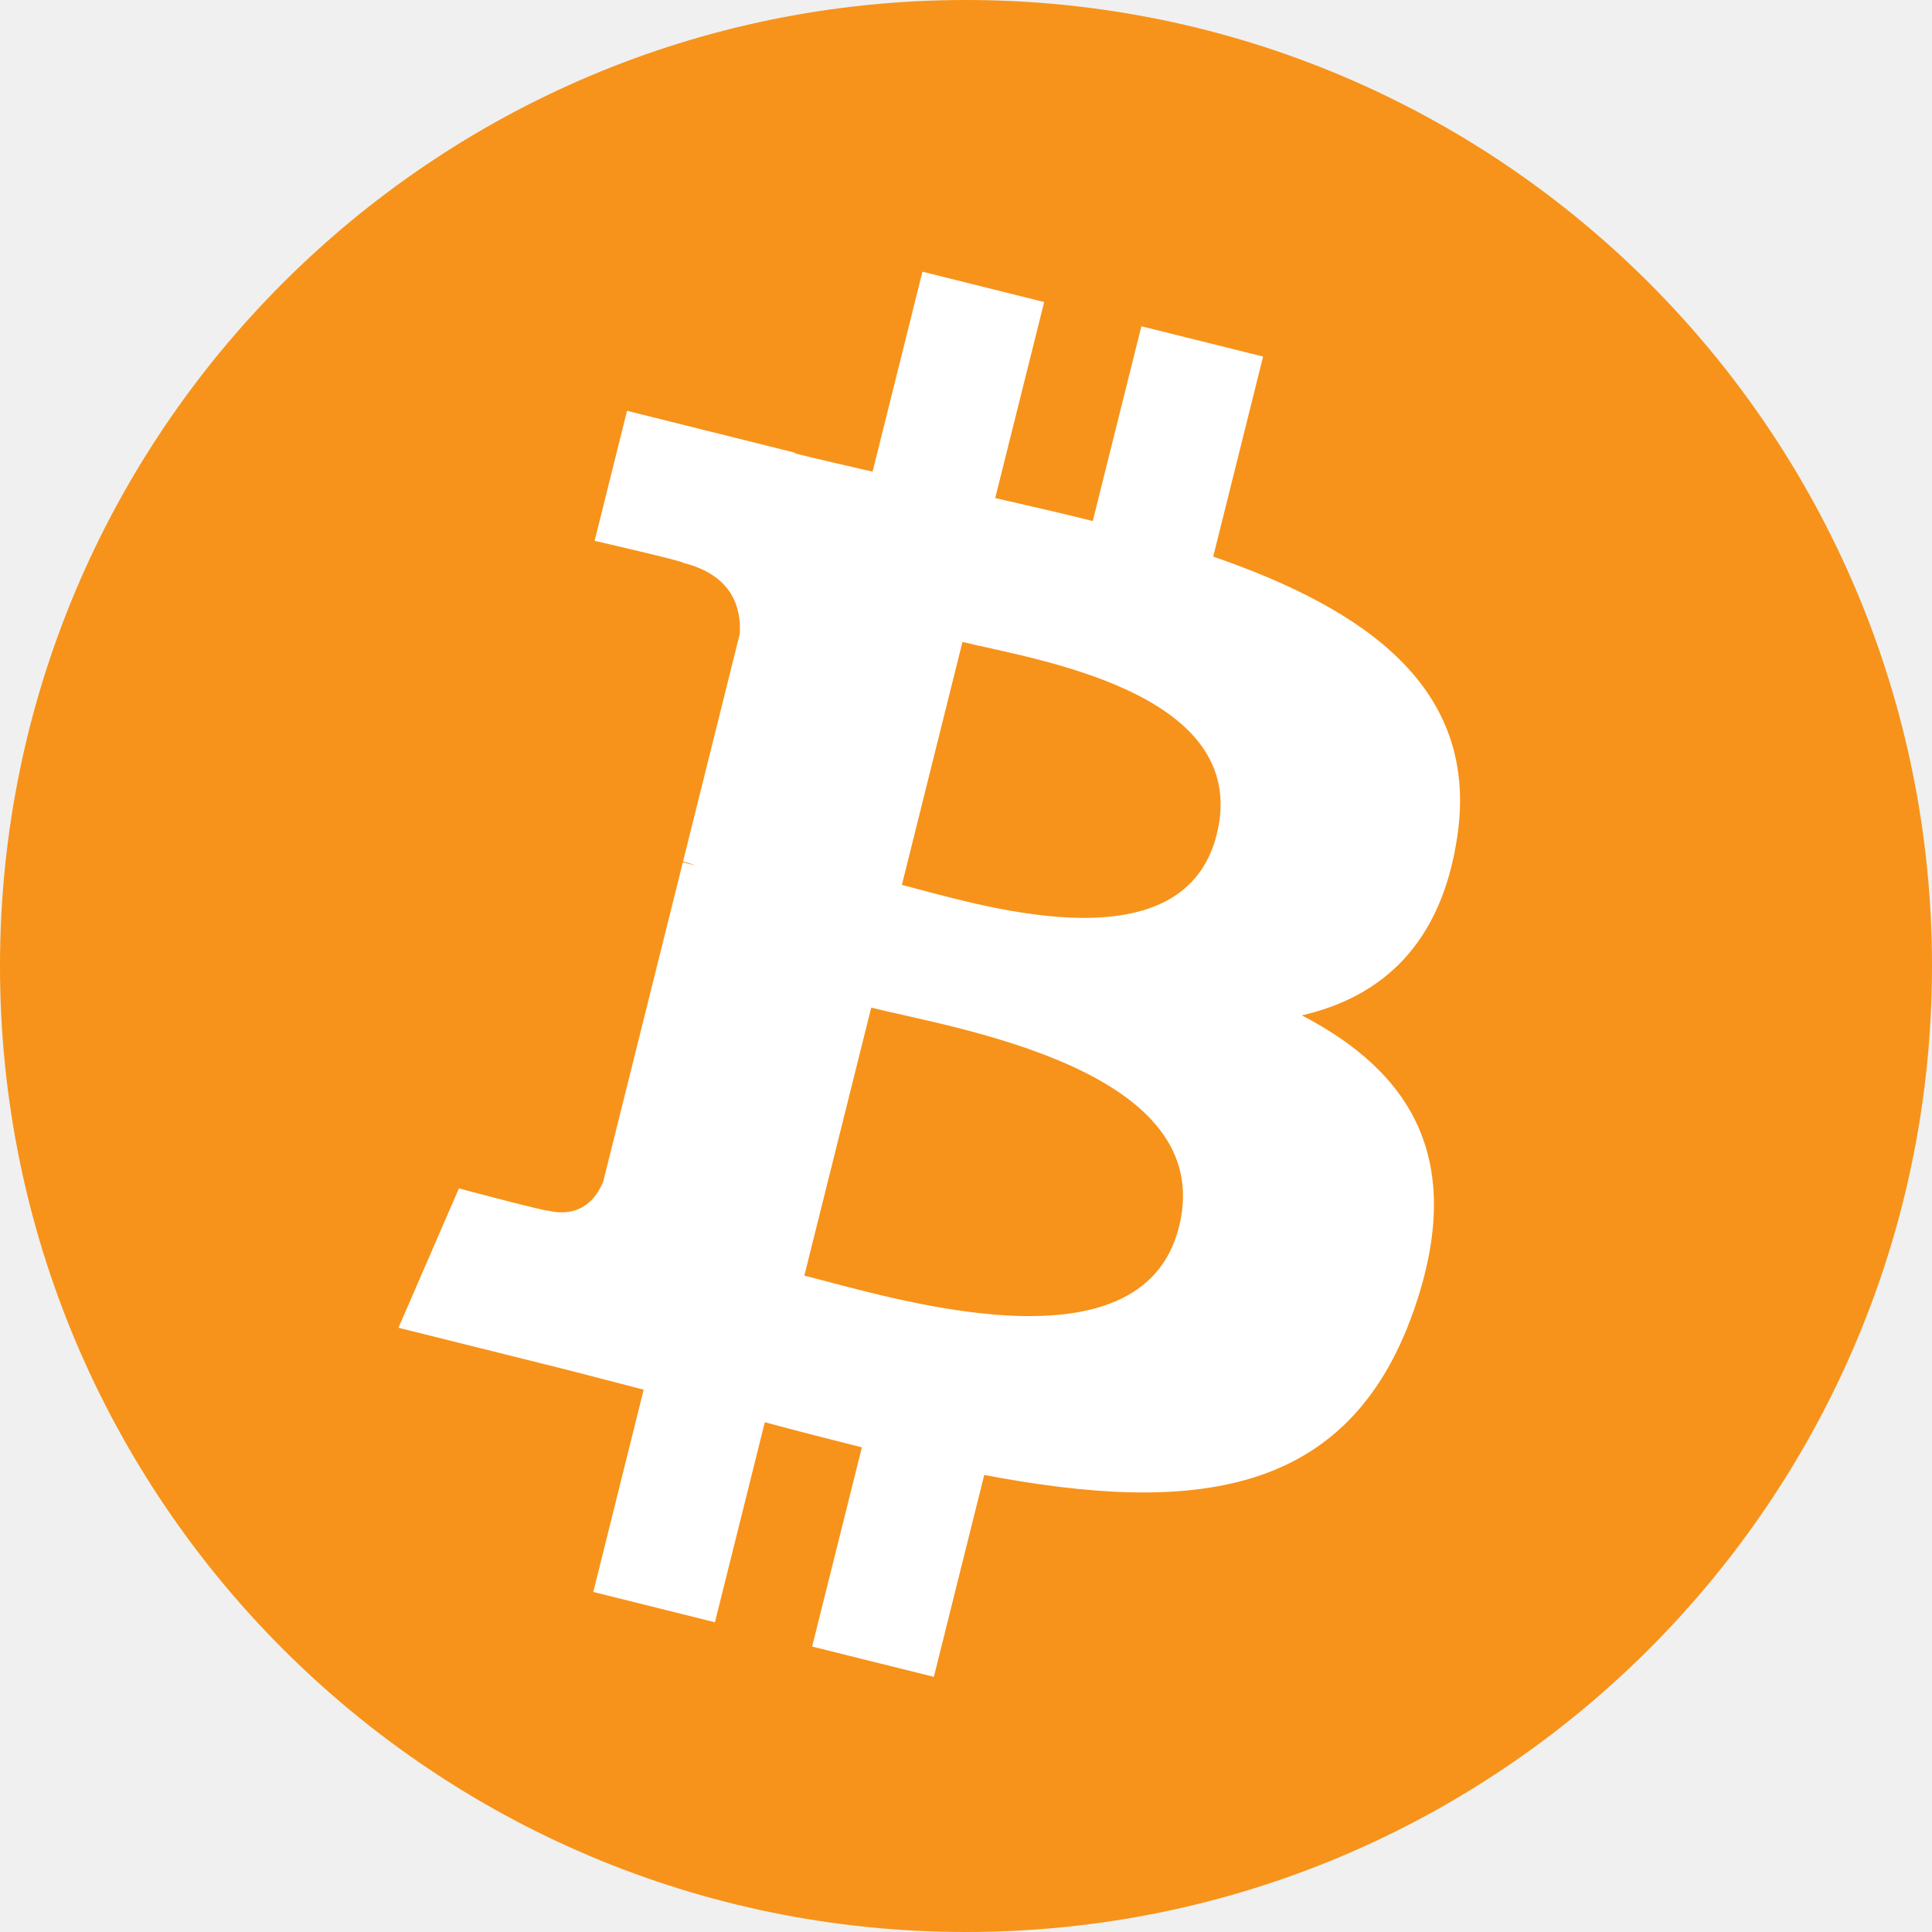
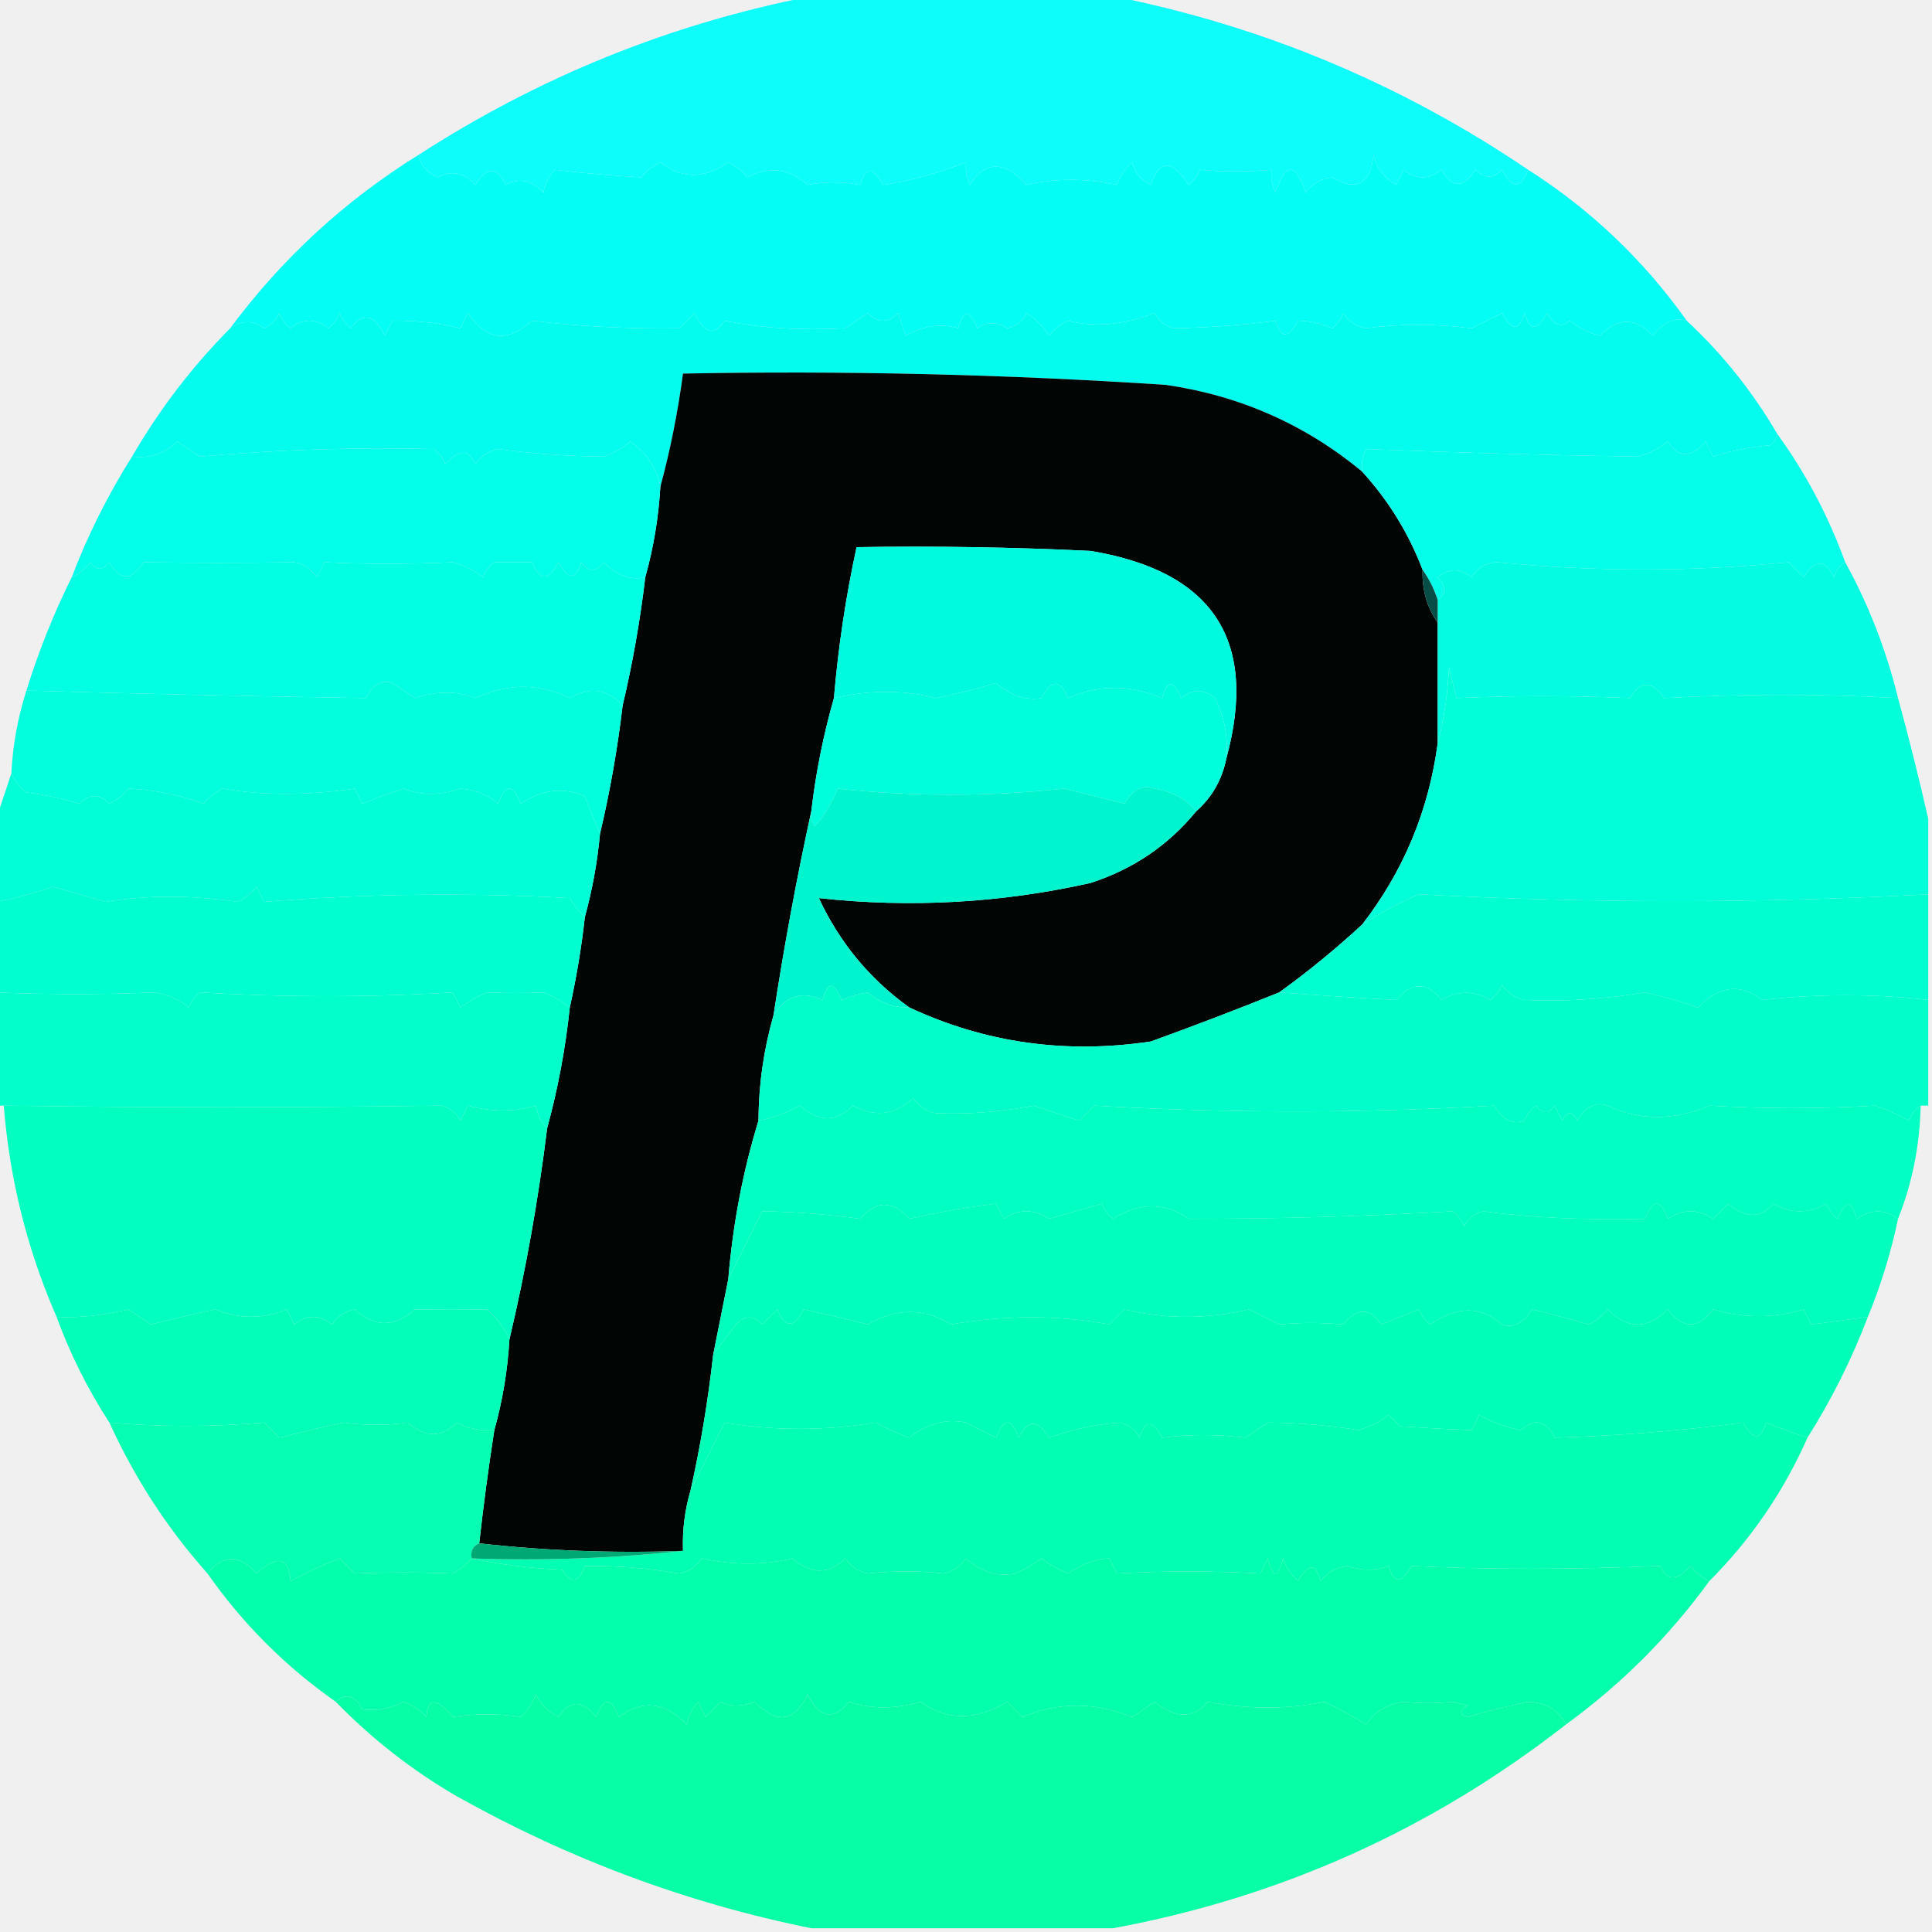
- <svg xmlns="http://www.w3.org/2000/svg" aria-hidden="true" focusable="false" role="img" viewBox="0 0 384 384">
-   <circle fill="#F7931A" cx="192" cy="192" r="192" />
-   <g transform="translate(-35, -30) rotate(0 0 0) scale(14 14)">
-     <path fill="#FFF" fill-rule="nonzero" d="M23.189 14.02c.314-2.096-1.283-3.223-3.465-3.975l.708-2.84-1.728-.43-.69 2.765c-.454-.114-.92-.22-1.385-.326l.695-2.783L15.596 6l-.708 2.839c-.376-.086-.746-.17-1.104-.26l.002-.009-2.384-.595-.46 1.846s1.283.294 1.256.312c.7.175.826.638.805 1.006l-.806 3.235c.048.012.11.03.18.057l-.183-.045-1.13 4.532c-.086.212-.303.531-.793.41.018.025-1.256-.313-1.256-.313l-.858 1.978 2.25.561c.418.105.828.215 1.231.318l-.715 2.872 1.727.43.708-2.84c.472.127.93.245 1.378.357l-.706 2.828 1.728.43.715-2.866c2.948.558 5.164.333 6.097-2.333.752-2.146-.037-3.385-1.588-4.192 1.13-.26 1.98-1.003 2.207-2.538zm-3.95 5.538c-.533 2.147-4.148.986-5.32.695l.95-3.805c1.172.293 4.929.872 4.37 3.11zm.535-5.569c-.487 1.953-3.495.96-4.47.717l.86-3.45c.975.243 4.118.696 3.61 2.733z" />
+ <svg xmlns="http://www.w3.org/2000/svg" version="1.1" width="256px" height="256px" style="shape-rendering:geometricPrecision; text-rendering:geometricPrecision; image-rendering:optimizeQuality; fill-rule:evenodd; clip-rule:evenodd">
+   <g>
+     <path style="opacity:0.949" fill="#00fefb" d="M 107.5,-0.5 C 120.833,-0.5 134.167,-0.5 147.5,-0.5C 167.34,3.45 185.674,11.117 202.5,22.5C 201.516,25.07 200.349,25.07 199,22.5C 197.887,23.711 196.72,23.711 195.5,22.5C 193.902,24.973 192.402,24.973 191,22.5C 189.333,23.833 187.667,23.833 186,22.5C 185.667,23.167 185.333,23.833 185,24.5C 183.415,23.624 182.415,22.291 182,20.5C 181.609,24.415 179.776,25.415 176.5,23.5C 175.006,23.709 173.839,24.376 173,25.5C 171.667,21.5 170.333,21.5 169,25.5C 168.517,24.552 168.351,23.552 168.5,22.5C 165.183,22.781 162.017,22.781 159,22.5C 158.692,23.308 158.192,23.975 157.5,24.5C 155.275,21.089 153.609,21.089 152.5,24.5C 151.201,23.91 150.368,22.91 150,21.5C 149.085,22.328 148.419,23.328 148,24.5C 143.874,23.605 139.874,23.605 136,24.5C 133.081,21.278 130.581,21.278 128.5,24.5C 128.089,23.738 127.923,22.738 128,21.5C 124.256,22.979 120.589,23.979 117,24.5C 115.691,22.109 114.691,22.109 114,24.5C 111.551,24.063 109.217,24.063 107,24.5C 104.582,22.32 101.916,21.986 99,23.5C 98.311,22.643 97.478,21.977 96.5,21.5C 93.355,23.732 90.355,23.732 87.5,21.5C 86.522,21.977 85.689,22.643 85,23.5C 81.206,23.285 77.373,22.952 73.5,22.5C 72.749,23.376 72.249,24.376 72,25.5C 70.445,23.854 68.778,23.521 67,24.5C 65.846,22.043 64.512,22.043 63,24.5C 61.445,22.854 59.779,22.521 58,23.5C 56.583,22.922 55.75,21.922 55.5,20.5C 71.538,10.143 88.871,3.143 107.5,-0.5 Z" />
+   </g>
+   <g>
+     <path style="opacity:0.984" fill="#00fef6" d="M 55.5,20.5 C 55.75,21.922 56.583,22.922 58,23.5C 59.779,22.521 61.445,22.854 63,24.5C 64.512,22.043 65.846,22.043 67,24.5C 68.778,23.521 70.445,23.854 72,25.5C 72.249,24.376 72.749,23.376 73.5,22.5C 77.373,22.952 81.206,23.285 85,23.5C 85.689,22.643 86.522,21.977 87.5,21.5C 90.355,23.732 93.355,23.732 96.5,21.5C 97.478,21.977 98.311,22.643 99,23.5C 101.916,21.986 104.582,22.32 107,24.5C 109.217,24.063 111.551,24.063 114,24.5C 114.691,22.109 115.691,22.109 117,24.5C 120.589,23.979 124.256,22.979 128,21.5C 127.923,22.738 128.089,23.738 128.5,24.5C 130.581,21.278 133.081,21.278 136,24.5C 139.874,23.605 143.874,23.605 148,24.5C 148.419,23.328 149.085,22.328 150,21.5C 150.368,22.91 151.201,23.91 152.5,24.5C 153.609,21.089 155.275,21.089 157.5,24.5C 158.192,23.975 158.692,23.308 159,22.5C 162.017,22.781 165.183,22.781 168.5,22.5C 168.351,23.552 168.517,24.552 169,25.5C 170.333,21.5 171.667,21.5 173,25.5C 173.839,24.376 175.006,23.709 176.5,23.5C 179.776,25.415 181.609,24.415 182,20.5C 182.415,22.291 183.415,23.624 185,24.5C 185.333,23.833 185.667,23.167 186,22.5C 187.667,23.833 189.333,23.833 191,22.5C 192.402,24.973 193.902,24.973 195.5,22.5C 196.72,23.711 197.887,23.711 199,22.5C 200.349,25.07 201.516,25.07 202.5,22.5C 210.811,27.811 217.811,34.478 223.5,42.5C 221.915,42.015 220.415,42.681 219,44.5C 216.736,42.017 214.403,42.017 212,44.5C 210.527,44.097 209.194,43.43 208,42.5C 206.853,43.458 205.853,43.125 205,41.5C 203.691,43.891 202.691,43.891 202,41.5C 201.309,43.891 200.309,43.891 199,41.5C 197.667,42.167 196.333,42.833 195,43.5C 190.139,42.889 185.472,42.889 181,43.5C 179.674,43.245 178.674,42.578 178,41.5C 177.692,42.308 177.192,42.975 176.5,43.5C 174.899,42.835 173.399,42.501 172,42.5C 170.691,44.891 169.691,44.891 169,42.5C 164.944,43.065 160.444,43.398 155.5,43.5C 154.353,43.182 153.519,42.516 153,41.5C 148.91,43.073 145.077,43.406 141.5,42.5C 140.522,42.977 139.689,43.643 139,44.5C 138.221,43.272 137.221,42.272 136,41.5C 135.619,42.482 134.786,43.148 133.5,43.5C 132.045,42.61 130.711,42.61 129.5,43.5C 128.459,41.009 127.626,41.009 127,43.5C 124.658,42.822 122.324,43.155 120,44.5C 119.667,43.5 119.333,42.5 119,41.5C 117.667,42.833 116.333,42.833 115,41.5C 114,42.167 113,42.833 112,43.5C 106.116,43.811 100.783,43.477 96,42.5C 94.68,44.583 93.346,44.249 92,41.5C 91.333,42.167 90.667,42.833 90,43.5C 83.418,43.599 76.918,43.266 70.5,42.5C 67.29,45.463 64.457,45.13 62,41.5C 61.667,42.167 61.333,42.833 61,43.5C 58.136,42.788 55.136,42.455 52,42.5C 51.667,43.167 51.333,43.833 51,44.5C 49.6,41.654 48.1,41.321 46.5,43.5C 45.808,42.975 45.308,42.308 45,41.5C 44.692,42.308 44.192,42.975 43.5,43.5C 41.833,42.167 40.167,42.167 38.5,43.5C 37.808,42.975 37.308,42.308 37,41.5C 36.612,42.428 35.945,43.095 35,43.5C 33.545,42.42 32.045,42.42 30.5,43.5C 37.38,34.231 45.714,26.564 55.5,20.5 Z" />
+   </g>
+   <g>
+     <path style="opacity:0.987" fill="#00fcee" d="M 223.5,42.5 C 228.229,46.898 232.229,51.898 235.5,57.5C 235.389,58.117 235.056,58.617 234.5,59C 231.905,59.226 229.405,59.726 227,60.5C 226.667,59.833 226.333,59.167 226,58.5C 224.057,60.715 222.391,60.715 221,58.5C 219.806,59.43 218.473,60.097 217,60.5C 205.25,60.322 193.25,59.989 181,59.5C 180.517,60.448 180.351,61.448 180.5,62.5C 172.96,56.259 164.293,52.426 154.5,51C 133.199,49.596 111.866,49.096 90.5,49.5C 89.807,54.684 88.807,59.684 87.5,64.5C 87.023,62.01 85.689,60.01 83.5,58.5C 82.452,59.383 81.285,60.05 80,60.5C 75.276,60.456 70.609,60.122 66,59.5C 64.739,59.759 63.739,60.426 63,61.5C 62.125,59.487 60.791,59.487 59,61.5C 58.692,60.692 58.192,60.025 57.5,59.5C 46.993,59.246 36.659,59.58 26.5,60.5C 25.5,59.833 24.5,59.167 23.5,58.5C 21.821,60.105 19.821,60.771 17.5,60.5C 21.117,54.255 25.451,48.588 30.5,43.5C 32.045,42.42 33.545,42.42 35,43.5C 35.945,43.095 36.612,42.428 37,41.5C 37.308,42.308 37.808,42.975 38.5,43.5C 40.167,42.167 41.833,42.167 43.5,43.5C 44.192,42.975 44.692,42.308 45,41.5C 45.308,42.308 45.808,42.975 46.5,43.5C 48.1,41.321 49.6,41.654 51,44.5C 51.333,43.833 51.667,43.167 52,42.5C 55.136,42.455 58.136,42.788 61,43.5C 61.333,42.833 61.667,42.167 62,41.5C 64.457,45.13 67.29,45.463 70.5,42.5C 76.918,43.266 83.418,43.599 90,43.5C 90.667,42.833 91.333,42.167 92,41.5C 93.346,44.249 94.68,44.583 96,42.5C 100.783,43.477 106.116,43.811 112,43.5C 113,42.833 114,42.167 115,41.5C 116.333,42.833 117.667,42.833 119,41.5C 119.333,42.5 119.667,43.5 120,44.5C 122.324,43.155 124.658,42.822 127,43.5C 127.626,41.009 128.459,41.009 129.5,43.5C 130.711,42.61 132.045,42.61 133.5,43.5C 134.786,43.148 135.619,42.482 136,41.5C 137.221,42.272 138.221,43.272 139,44.5C 139.689,43.643 140.522,42.977 141.5,42.5C 145.077,43.406 148.91,43.073 153,41.5C 153.519,42.516 154.353,43.182 155.5,43.5C 160.444,43.398 164.944,43.065 169,42.5C 169.691,44.891 170.691,44.891 172,42.5C 173.399,42.501 174.899,42.835 176.5,43.5C 177.192,42.975 177.692,42.308 178,41.5C 178.674,42.578 179.674,43.245 181,43.5C 185.472,42.889 190.139,42.889 195,43.5C 196.333,42.833 197.667,42.167 199,41.5C 200.309,43.891 201.309,43.891 202,41.5C 202.691,43.891 203.691,43.891 205,41.5C 205.853,43.125 206.853,43.458 208,42.5C 209.194,43.43 210.527,44.097 212,44.5C 214.403,42.017 216.736,42.017 219,44.5C 220.415,42.681 221.915,42.015 223.5,42.5 Z" />
+   </g>
+   <g>
+     <path style="opacity:1" fill="#010504" d="M 180.5,62.5 C 183.987,66.322 186.653,70.655 188.5,75.5C 188.41,78.152 189.076,80.486 190.5,82.5C 190.5,87.833 190.5,93.167 190.5,98.5C 189.307,107.419 185.973,115.419 180.5,122.5C 176.978,125.75 173.311,128.75 169.5,131.5C 163.896,133.758 158.229,135.925 152.5,138C 141.221,139.692 130.554,138.192 120.5,133.5C 115.263,129.756 111.263,124.923 108.5,119C 120.611,120.327 132.611,119.661 144.5,117C 150.145,115.173 154.812,112.007 158.5,107.5C 160.588,105.664 161.921,103.331 162.5,100.5C 166.749,84.863 160.749,75.696 144.5,73C 134.172,72.5 123.839,72.334 113.5,72.5C 112.067,79.098 111.067,85.764 110.5,92.5C 109.094,97.413 108.094,102.413 107.5,107.5C 105.567,116.326 103.901,125.326 102.5,134.5C 101.193,139.066 100.526,143.733 100.5,148.5C 98.44,155.205 97.106,162.205 96.5,169.5C 95.833,172.833 95.167,176.167 94.5,179.5C 93.826,185.564 92.826,191.564 91.5,197.5C 90.735,200.096 90.401,202.763 90.5,205.5C 81.318,205.827 72.318,205.493 63.5,204.5C 64.058,199.484 64.725,194.484 65.5,189.5C 66.593,185.606 67.26,181.606 67.5,177.5C 69.655,168.38 71.321,159.047 72.5,149.5C 73.926,144.279 74.926,138.945 75.5,133.5C 76.381,129.546 77.048,125.546 77.5,121.5C 78.485,117.924 79.152,114.258 79.5,110.5C 80.819,104.923 81.819,99.257 82.5,93.5C 83.819,87.924 84.819,82.257 85.5,76.5C 86.593,72.606 87.26,68.606 87.5,64.5C 88.807,59.684 89.807,54.684 90.5,49.5C 111.866,49.096 133.199,49.596 154.5,51C 164.293,52.426 172.96,56.259 180.5,62.5 Z" />
+   </g>
+   <g>
+     <path style="opacity:0.987" fill="#00feea" d="M 87.5,64.5 C 87.26,68.606 86.593,72.606 85.5,76.5C 83.595,76.928 81.762,76.262 80,74.5C 79,75.833 78,75.833 77,74.5C 76.309,76.891 75.309,76.891 74,74.5C 72.684,77.028 71.517,77.028 70.5,74.5C 68.833,74.5 67.167,74.5 65.5,74.5C 64.808,75.025 64.308,75.692 64,76.5C 62.806,75.57 61.473,74.903 60,74.5C 54.068,74.765 48.401,74.765 43,74.5C 42.667,75.167 42.333,75.833 42,76.5C 41.261,75.426 40.261,74.759 39,74.5C 32.283,74.6 25.617,74.6 19,74.5C 17.394,76.984 15.894,76.984 14.5,74.5C 13.575,75.641 12.741,75.641 12,74.5C 11.292,75.38 10.458,76.047 9.5,76.5C 11.642,70.883 14.308,65.55 17.5,60.5C 19.821,60.771 21.821,60.105 23.5,58.5C 24.5,59.167 25.5,59.833 26.5,60.5C 36.659,59.58 46.993,59.246 57.5,59.5C 58.192,60.025 58.692,60.692 59,61.5C 60.791,59.487 62.125,59.487 63,61.5C 63.739,60.426 64.739,59.759 66,59.5C 70.609,60.122 75.276,60.456 80,60.5C 81.285,60.05 82.452,59.383 83.5,58.5C 85.689,60.01 87.023,62.01 87.5,64.5 Z" />
+   </g>
+   <g>
+     <path style="opacity:0.982" fill="#00fee9" d="M 235.5,57.5 C 239.26,62.684 242.26,68.35 244.5,74.5C 243.778,74.918 243.278,75.584 243,76.5C 241.846,74.043 240.512,74.043 239,76.5C 238.333,75.833 237.667,75.167 237,74.5C 224.055,75.778 211.222,75.778 198.5,74.5C 196.971,74.529 195.804,75.195 195,76.5C 193.506,75.253 192.006,75.253 190.5,76.5C 191.653,77.687 191.653,78.687 190.5,79.5C 190.011,78.005 189.345,76.671 188.5,75.5C 186.653,70.655 183.987,66.322 180.5,62.5C 180.351,61.448 180.517,60.448 181,59.5C 193.25,59.989 205.25,60.322 217,60.5C 218.473,60.097 219.806,59.43 221,58.5C 222.391,60.715 224.057,60.715 226,58.5C 226.333,59.167 226.667,59.833 227,60.5C 229.405,59.726 231.905,59.226 234.5,59C 235.056,58.617 235.389,58.117 235.5,57.5 Z" />
+   </g>
+   <g>
+     <path style="opacity:0.989" fill="#00fee3" d="M 85.5,76.5 C 84.819,82.257 83.819,87.924 82.5,93.5C 80.485,91.279 78.151,90.946 75.5,92.5C 71.456,90.516 67.29,90.516 63,92.5C 60.599,91.534 57.933,91.534 55,92.5C 54,91.833 53,91.167 52,90.5C 50.481,90.057 49.315,90.724 48.5,92.5C 33.41,92.266 18.41,91.933 3.5,91.5C 5.128,86.27 7.128,81.27 9.5,76.5C 10.458,76.047 11.292,75.38 12,74.5C 12.741,75.641 13.575,75.641 14.5,74.5C 15.894,76.984 17.394,76.984 19,74.5C 25.617,74.6 32.283,74.6 39,74.5C 40.261,74.759 41.261,75.426 42,76.5C 42.333,75.833 42.667,75.167 43,74.5C 48.401,74.765 54.068,74.765 60,74.5C 61.473,74.903 62.806,75.57 64,76.5C 64.308,75.692 64.808,75.025 65.5,74.5C 67.167,74.5 68.833,74.5 70.5,74.5C 71.517,77.028 72.684,77.028 74,74.5C 75.309,76.891 76.309,76.891 77,74.5C 78,75.833 79,75.833 80,74.5C 81.762,76.262 83.595,76.928 85.5,76.5 Z" />
+   </g>
+   <g>
+     <path style="opacity:1" fill="#00fae0" d="M 162.5,100.5 C 162.752,97.68 162.252,95.013 161,92.5C 159.542,91.253 158.042,91.253 156.5,92.5C 155.459,90.009 154.626,90.009 154,92.5C 149.681,90.696 145.514,90.696 141.5,92.5C 140.483,89.972 139.316,89.972 138,92.5C 135.945,92.848 133.945,92.181 132,90.5C 129.393,91.27 126.727,91.937 124,92.5C 119.71,91.402 115.21,91.402 110.5,92.5C 111.067,85.764 112.067,79.098 113.5,72.5C 123.839,72.334 134.172,72.5 144.5,73C 160.749,75.696 166.749,84.863 162.5,100.5 Z" />
+   </g>
+   <g>
+     <path style="opacity:0.983" fill="#00fce2" d="M 244.5,74.5 C 247.596,80.109 249.93,86.109 251.5,92.5C 241.407,91.926 231.074,91.926 220.5,92.5C 218.878,90.146 217.378,90.146 216,92.5C 208.158,92.161 200.491,92.161 193,92.5C 192.667,91.167 192.333,89.833 192,88.5C 191.821,92.025 191.321,95.359 190.5,98.5C 190.5,93.167 190.5,87.833 190.5,82.5C 190.5,81.5 190.5,80.5 190.5,79.5C 191.653,78.687 191.653,77.687 190.5,76.5C 192.006,75.253 193.506,75.253 195,76.5C 195.804,75.195 196.971,74.529 198.5,74.5C 211.222,75.778 224.055,75.778 237,74.5C 237.667,75.167 238.333,75.833 239,76.5C 240.512,74.043 241.846,74.043 243,76.5C 243.278,75.584 243.778,74.918 244.5,74.5 Z" />
+   </g>
+   <g>
+     <path style="opacity:1" fill="#064e46" d="M 188.5,75.5 C 189.345,76.671 190.011,78.005 190.5,79.5C 190.5,80.5 190.5,81.5 190.5,82.5C 189.076,80.486 188.41,78.152 188.5,75.5 Z" />
+   </g>
+   <g>
+     <path style="opacity:0.99" fill="#00fedd" d="M 82.5,93.5 C 81.819,99.257 80.819,104.923 79.5,110.5C 78.837,108.958 78.17,107.291 77.5,105.5C 74.63,104.271 71.797,104.605 69,106.5C 68,103.833 67,103.833 66,106.5C 64.562,105.282 62.895,104.615 61,104.5C 58.242,105.419 55.742,105.419 53.5,104.5C 51.618,105.093 49.785,105.76 48,106.5C 47.667,105.833 47.333,105.167 47,104.5C 40.71,105.419 34.877,105.419 29.5,104.5C 28.522,104.977 27.689,105.643 27,106.5C 23.554,105.277 20.221,104.61 17,104.5C 16.311,105.357 15.478,106.023 14.5,106.5C 13.167,105.167 11.833,105.167 10.5,106.5C 8.224,105.787 5.891,105.287 3.5,105C 2.619,104.292 1.953,103.458 1.5,102.5C 1.691,98.738 2.358,95.071 3.5,91.5C 18.41,91.933 33.41,92.266 48.5,92.5C 49.315,90.724 50.481,90.057 52,90.5C 53,91.167 54,91.833 55,92.5C 57.933,91.534 60.599,91.534 63,92.5C 67.29,90.516 71.456,90.516 75.5,92.5C 78.151,90.946 80.485,91.279 82.5,93.5 Z" />
+   </g>
+   <g>
+     <path style="opacity:1" fill="#00fddc" d="M 162.5,100.5 C 161.921,103.331 160.588,105.664 158.5,107.5C 157.159,105.88 155.326,104.88 153,104.5C 151.434,103.939 150.101,104.606 149,106.5C 146.333,105.833 143.667,105.167 141,104.5C 130.995,105.567 120.995,105.567 111,104.5C 110.252,106.332 109.252,107.999 108,109.5C 107.536,108.906 107.369,108.239 107.5,107.5C 108.094,102.413 109.094,97.413 110.5,92.5C 115.21,91.402 119.71,91.402 124,92.5C 126.727,91.937 129.393,91.27 132,90.5C 133.945,92.181 135.945,92.848 138,92.5C 139.316,89.972 140.483,89.972 141.5,92.5C 145.514,90.696 149.681,90.696 154,92.5C 154.626,90.009 155.459,90.009 156.5,92.5C 158.042,91.253 159.542,91.253 161,92.5C 162.252,95.013 162.752,97.68 162.5,100.5 Z" />
+   </g>
+   <g>
+     <path style="opacity:0.99" fill="#00fed7" d="M 1.5,102.5 C 1.953,103.458 2.619,104.292 3.5,105C 5.891,105.287 8.224,105.787 10.5,106.5C 11.833,105.167 13.167,105.167 14.5,106.5C 15.478,106.023 16.311,105.357 17,104.5C 20.221,104.61 23.554,105.277 27,106.5C 27.689,105.643 28.522,104.977 29.5,104.5C 34.877,105.419 40.71,105.419 47,104.5C 47.333,105.167 47.667,105.833 48,106.5C 49.785,105.76 51.618,105.093 53.5,104.5C 55.742,105.419 58.242,105.419 61,104.5C 62.895,104.615 64.562,105.282 66,106.5C 67,103.833 68,103.833 69,106.5C 71.797,104.605 74.63,104.271 77.5,105.5C 78.17,107.291 78.837,108.958 79.5,110.5C 79.152,114.258 78.485,117.924 77.5,121.5C 76.733,120.828 76.066,119.995 75.5,119C 61.889,118.256 48.389,118.423 35,119.5C 34.667,118.833 34.333,118.167 34,117.5C 33.311,118.357 32.478,119.023 31.5,119.5C 25.257,118.592 19.424,118.592 14,119.5C 11.667,118.833 9.333,118.167 7,117.5C 4.564,118.355 2.064,119.021 -0.5,119.5C -0.5,115.833 -0.5,112.167 -0.5,108.5C 0.167,106.5 0.833,104.5 1.5,102.5 Z" />
+   </g>
+   <g>
+     <path style="opacity:1" fill="#00f5cf" d="M 158.5,107.5 C 154.812,112.007 150.145,115.173 144.5,117C 132.611,119.661 120.611,120.327 108.5,119C 111.263,124.923 115.263,129.756 120.5,133.5C 118.418,133.528 116.584,132.861 115,131.5C 113.883,131.665 112.716,131.998 111.5,132.5C 110.459,130.009 109.626,130.009 109,132.5C 106.298,131.261 104.132,131.927 102.5,134.5C 103.901,125.326 105.567,116.326 107.5,107.5C 107.369,108.239 107.536,108.906 108,109.5C 109.252,107.999 110.252,106.332 111,104.5C 120.995,105.567 130.995,105.567 141,104.5C 143.667,105.167 146.333,105.833 149,106.5C 150.101,104.606 151.434,103.939 153,104.5C 155.326,104.88 157.159,105.88 158.5,107.5 Z" />
+   </g>
+   <g>
+     <path style="opacity:0.99" fill="#00fed8" d="M 251.5,92.5 C 252.974,97.895 254.308,103.228 255.5,108.5C 255.5,111.833 255.5,115.167 255.5,118.5C 233.102,119.704 210.602,119.704 188,118.5C 185.35,119.673 182.85,121.006 180.5,122.5C 185.973,115.419 189.307,107.419 190.5,98.5C 191.321,95.359 191.821,92.025 192,88.5C 192.333,89.833 192.667,91.167 193,92.5C 200.491,92.161 208.158,92.161 216,92.5C 217.378,90.146 218.878,90.146 220.5,92.5C 231.074,91.926 241.407,91.926 251.5,92.5 Z" />
+   </g>
+   <g>
+     <path style="opacity:0.999" fill="#00fed1" d="M 77.5,121.5 C 77.048,125.546 76.381,129.546 75.5,133.5C 74.469,132.645 73.303,131.978 72,131.5C 69.56,131.607 67.06,131.607 64.5,131.5C 63.252,132.04 62.085,132.707 61,133.5C 60.667,132.833 60.333,132.167 60,131.5C 49.008,132.159 37.842,132.159 26.5,131.5C 25.808,132.025 25.308,132.692 25,133.5C 23.687,132.427 22.187,131.76 20.5,131.5C 13.602,131.799 6.602,131.799 -0.5,131.5C -0.5,127.5 -0.5,123.5 -0.5,119.5C 2.064,119.021 4.564,118.355 7,117.5C 9.333,118.167 11.667,118.833 14,119.5C 19.424,118.592 25.257,118.592 31.5,119.5C 32.478,119.023 33.311,118.357 34,117.5C 34.333,118.167 34.667,118.833 35,119.5C 48.389,118.423 61.889,118.256 75.5,119C 76.066,119.995 76.733,120.828 77.5,121.5 Z" />
+   </g>
+   <g>
+     <path style="opacity:0.999" fill="#00fed0" d="M 255.5,118.5 C 255.5,123.167 255.5,127.833 255.5,132.5C 248.332,131.669 240.998,131.669 233.5,132.5C 230.591,130.266 227.758,130.6 225,133.5C 222.733,132.711 220.4,132.044 218,131.5C 212.49,132.41 207.157,132.743 202,132.5C 200.739,132.241 199.739,131.574 199,130.5C 198.692,131.308 198.192,131.975 197.5,132.5C 195.352,131.242 193.185,131.242 191,132.5C 189.103,130.084 187.103,130.084 185,132.5C 180.125,132.232 174.958,131.899 169.5,131.5C 173.311,128.75 176.978,125.75 180.5,122.5C 182.85,121.006 185.35,119.673 188,118.5C 210.602,119.704 233.102,119.704 255.5,118.5 Z" />
+   </g>
+   <g>
+     <path style="opacity:0.996" fill="#00fdc9" d="M 120.5,133.5 C 130.554,138.192 141.221,139.692 152.5,138C 158.229,135.925 163.896,133.758 169.5,131.5C 174.958,131.899 180.125,132.232 185,132.5C 187.103,130.084 189.103,130.084 191,132.5C 193.185,131.242 195.352,131.242 197.5,132.5C 198.192,131.975 198.692,131.308 199,130.5C 199.739,131.574 200.739,132.241 202,132.5C 207.157,132.743 212.49,132.41 218,131.5C 220.4,132.044 222.733,132.711 225,133.5C 227.758,130.6 230.591,130.266 233.5,132.5C 240.998,131.669 248.332,131.669 255.5,132.5C 255.5,137.167 255.5,141.833 255.5,146.5C 255.167,146.5 254.833,146.5 254.5,146.5C 253.778,146.918 253.278,147.584 253,148.5C 251.559,147.74 250.059,147.074 248.5,146.5C 241.134,146.934 233.801,146.934 226.5,146.5C 221.821,148.51 217.321,148.51 213,146.5C 211.434,145.939 210.101,146.606 209,148.5C 208.333,147.167 207.667,147.167 207,148.5C 206.667,147.833 206.333,147.167 206,146.5C 205.259,147.641 204.425,147.641 203.5,146.5C 202.808,147.025 202.308,147.692 202,148.5C 200.434,149.061 199.101,148.394 198,146.5C 180.358,147.526 162.691,147.526 145,146.5C 144.333,147.167 143.667,147.833 143,148.5C 141,147.833 139,147.167 137,146.5C 132.593,147.34 128.26,147.673 124,147.5C 122.739,147.241 121.739,146.574 121,145.5C 118.624,147.744 115.957,148.077 113,146.5C 110.803,148.731 108.47,148.731 106,146.5C 104.275,147.464 102.441,148.131 100.5,148.5C 100.526,143.733 101.193,139.066 102.5,134.5C 104.132,131.927 106.298,131.261 109,132.5C 109.626,130.009 110.459,130.009 111.5,132.5C 112.716,131.998 113.883,131.665 115,131.5C 116.584,132.861 118.418,133.528 120.5,133.5 Z" />
+   </g>
+   <g>
+     <path style="opacity:0.992" fill="#00feca" d="M -0.5,131.5 C 6.602,131.799 13.602,131.799 20.5,131.5C 22.187,131.76 23.687,132.427 25,133.5C 25.308,132.692 25.808,132.025 26.5,131.5C 37.842,132.159 49.008,132.159 60,131.5C 60.333,132.167 60.667,132.833 61,133.5C 62.085,132.707 63.252,132.04 64.5,131.5C 67.06,131.607 69.56,131.607 72,131.5C 73.303,131.978 74.469,132.645 75.5,133.5C 74.926,138.945 73.926,144.279 72.5,149.5C 71.732,148.737 71.232,147.737 71,146.5C 68.197,147.357 65.197,147.357 62,146.5C 61.667,147.167 61.333,147.833 61,148.5C 60.481,147.484 59.647,146.818 58.5,146.5C 39.272,146.781 19.939,146.781 0.5,146.5C 0.167,146.5 -0.167,146.5 -0.5,146.5C -0.5,141.5 -0.5,136.5 -0.5,131.5 Z" />
+   </g>
+   <g>
+     <path style="opacity:0.993" fill="#00fec3" d="M 254.5,146.5 C 254.375,151.794 253.375,156.794 251.5,161.5C 249.777,160.193 247.943,160.193 246,161.5C 245.374,159.009 244.541,159.009 243.5,161.5C 242.808,160.975 242.308,160.308 242,159.5C 239.667,160.833 237.333,160.833 235,159.5C 233.316,161.459 231.316,161.459 229,159.5C 228.333,160.167 227.667,160.833 227,161.5C 225,160.167 223,160.167 221,161.5C 220,158.833 219,158.833 218,161.5C 210.076,161.688 202.91,161.354 196.5,160.5C 195.353,160.818 194.519,161.484 194,162.5C 193.692,161.692 193.192,161.025 192.5,160.5C 181.008,161.173 169.341,161.507 157.5,161.5C 154.284,159.286 150.951,159.286 147.5,161.5C 146.808,160.975 146.308,160.308 146,159.5C 143.667,160.167 141.333,160.833 139,161.5C 137,160.167 135,160.167 133,161.5C 132.667,160.833 132.333,160.167 132,159.5C 128.486,159.892 124.653,160.558 120.5,161.5C 118.246,159.027 116.08,159.027 114,161.5C 109.677,160.901 105.344,160.567 101,160.5C 99.47,163.561 97.97,166.561 96.5,169.5C 97.106,162.205 98.44,155.205 100.5,148.5C 102.441,148.131 104.275,147.464 106,146.5C 108.47,148.731 110.803,148.731 113,146.5C 115.957,148.077 118.624,147.744 121,145.5C 121.739,146.574 122.739,147.241 124,147.5C 128.26,147.673 132.593,147.34 137,146.5C 139,147.167 141,147.833 143,148.5C 143.667,147.833 144.333,147.167 145,146.5C 162.691,147.526 180.358,147.526 198,146.5C 199.101,148.394 200.434,149.061 202,148.5C 202.308,147.692 202.808,147.025 203.5,146.5C 204.425,147.641 205.259,147.641 206,146.5C 206.333,147.167 206.667,147.833 207,148.5C 207.667,147.167 208.333,147.167 209,148.5C 210.101,146.606 211.434,145.939 213,146.5C 217.321,148.51 221.821,148.51 226.5,146.5C 233.801,146.934 241.134,146.934 248.5,146.5C 250.059,147.074 251.559,147.74 253,148.5C 253.278,147.584 253.778,146.918 254.5,146.5 Z" />
+   </g>
+   <g>
+     <path style="opacity:0.986" fill="#00fec0" d="M 0.5,146.5 C 19.939,146.781 39.272,146.781 58.5,146.5C 59.647,146.818 60.481,147.484 61,148.5C 61.333,147.833 61.667,147.167 62,146.5C 65.197,147.357 68.197,147.357 71,146.5C 71.232,147.737 71.732,148.737 72.5,149.5C 71.321,159.047 69.655,168.38 67.5,177.5C 66.859,175.958 65.859,174.624 64.5,173.5C 61.3,173.566 58.133,173.566 55,173.5C 52.248,175.906 49.582,175.906 47,173.5C 45.739,173.759 44.739,174.426 44,175.5C 42.333,174.167 40.667,174.167 39,175.5C 38.667,174.833 38.333,174.167 38,173.5C 34.865,174.799 31.699,174.799 28.5,173.5C 25.63,174.122 22.796,174.789 20,175.5C 19,174.833 18,174.167 17,173.5C 13.725,174.304 10.558,174.637 7.5,174.5C 3.602,165.574 1.269,156.241 0.5,146.5 Z" />
+   </g>
+   <g>
+     <path style="opacity:0.995" fill="#00febe" d="M 251.5,161.5 C 250.565,165.969 249.232,170.303 247.5,174.5C 244.746,174.887 242.246,175.221 240,175.5C 239.667,174.833 239.333,174.167 239,173.5C 235.052,174.692 231.052,174.692 227,173.5C 224.96,176.146 222.96,176.146 221,173.5C 218.333,176.167 215.667,176.167 213,173.5C 212.311,174.357 211.478,175.023 210.5,175.5C 208.024,174.771 205.524,174.104 203,173.5C 201.909,175.346 200.576,176.013 199,175.5C 196.249,173.027 193.082,173.027 189.5,175.5C 188.808,174.975 188.308,174.308 188,173.5C 186.333,174.167 184.667,174.833 183,175.5C 181.501,173.244 179.834,173.244 178,175.5C 175.073,175.229 172.239,175.229 169.5,175.5C 168.167,174.833 166.833,174.167 165.5,173.5C 159.97,174.815 154.47,174.815 149,173.5C 148.333,174.167 147.667,174.833 147,175.5C 140.233,174.235 133.233,174.235 126,175.5C 122.445,173.293 118.779,173.293 115,175.5C 112.204,174.789 109.37,174.122 106.5,173.5C 105.184,176.028 104.017,176.028 103,173.5C 102.333,174.167 101.667,174.833 101,175.5C 99.817,174.269 98.651,174.269 97.5,175.5C 96.479,176.901 95.479,178.235 94.5,179.5C 95.167,176.167 95.833,172.833 96.5,169.5C 97.97,166.561 99.47,163.561 101,160.5C 105.344,160.567 109.677,160.901 114,161.5C 116.08,159.027 118.246,159.027 120.5,161.5C 124.653,160.558 128.486,159.892 132,159.5C 132.333,160.167 132.667,160.833 133,161.5C 135,160.167 137,160.167 139,161.5C 141.333,160.833 143.667,160.167 146,159.5C 146.308,160.308 146.808,160.975 147.5,161.5C 150.951,159.286 154.284,159.286 157.5,161.5C 169.341,161.507 181.008,161.173 192.5,160.5C 193.192,161.025 193.692,161.692 194,162.5C 194.519,161.484 195.353,160.818 196.5,160.5C 202.91,161.354 210.076,161.688 218,161.5C 219,158.833 220,158.833 221,161.5C 223,160.167 225,160.167 227,161.5C 227.667,160.833 228.333,160.167 229,159.5C 231.316,161.459 233.316,161.459 235,159.5C 237.333,160.833 239.667,160.833 242,159.5C 242.308,160.308 242.808,160.975 243.5,161.5C 244.541,159.009 245.374,159.009 246,161.5C 247.943,160.193 249.777,160.193 251.5,161.5 Z" />
+   </g>
+   <g>
+     <path style="opacity:0.985" fill="#00feb8" d="M 67.5,177.5 C 67.26,181.606 66.593,185.606 65.5,189.5C 63.738,189.643 62.071,189.309 60.5,188.5C 58.552,190.539 56.385,190.539 54,188.5C 51.269,188.899 48.435,188.899 45.5,188.5C 42.63,189.122 39.796,189.789 37,190.5C 36.333,189.833 35.667,189.167 35,188.5C 28.038,189.09 21.205,189.09 14.5,188.5C 11.657,184.147 9.323,179.48 7.5,174.5C 10.558,174.637 13.725,174.304 17,173.5C 18,174.167 19,174.833 20,175.5C 22.796,174.789 25.63,174.122 28.5,173.5C 31.699,174.799 34.865,174.799 38,173.5C 38.333,174.167 38.667,174.833 39,175.5C 40.667,174.167 42.333,174.167 44,175.5C 44.739,174.426 45.739,173.759 47,173.5C 49.582,175.906 52.248,175.906 55,173.5C 58.133,173.566 61.3,173.566 64.5,173.5C 65.859,174.624 66.859,175.958 67.5,177.5 Z" />
+   </g>
+   <g>
+     <path style="opacity:0.993" fill="#00feb8" d="M 247.5,174.5 C 245.343,180.146 242.677,185.48 239.5,190.5C 237.648,189.911 235.815,189.244 234,188.5C 233.309,190.891 232.309,190.891 231,188.5C 222.547,189.603 214.214,190.27 206,190.5C 204.887,188.2 203.387,187.867 201.5,189.5C 199.541,189.125 197.707,188.459 196,187.5C 195.667,188.167 195.333,188.833 195,189.5C 191.97,189.382 188.803,189.215 185.5,189C 185,188.5 184.5,188 184,187.5C 182.806,188.43 181.473,189.097 180,189.5C 176.044,188.863 172.044,188.53 168,188.5C 167,189.167 166,189.833 165,190.5C 161.23,190.04 157.563,190.04 154,190.5C 152.691,188.109 151.691,188.109 151,190.5C 150.481,189.484 149.647,188.818 148.5,188.5C 145.488,188.671 142.322,189.338 139,190.5C 137.488,188.043 136.154,188.043 135,190.5C 134,187.833 133,187.833 132,190.5C 130.667,189.833 129.333,189.167 128,188.5C 125.388,187.946 122.888,188.613 120.5,190.5C 118.941,189.926 117.441,189.26 116,188.5C 109.245,189.605 102.579,189.605 96,188.5C 94.47,191.561 92.97,194.561 91.5,197.5C 92.826,191.564 93.826,185.564 94.5,179.5C 95.479,178.235 96.479,176.901 97.5,175.5C 98.651,174.269 99.817,174.269 101,175.5C 101.667,174.833 102.333,174.167 103,173.5C 104.017,176.028 105.184,176.028 106.5,173.5C 109.37,174.122 112.204,174.789 115,175.5C 118.779,173.293 122.445,173.293 126,175.5C 133.233,174.235 140.233,174.235 147,175.5C 147.667,174.833 148.333,174.167 149,173.5C 154.47,174.815 159.97,174.815 165.5,173.5C 166.833,174.167 168.167,174.833 169.5,175.5C 172.239,175.229 175.073,175.229 178,175.5C 179.834,173.244 181.501,173.244 183,175.5C 184.667,174.833 186.333,174.167 188,173.5C 188.308,174.308 188.808,174.975 189.5,175.5C 193.082,173.027 196.249,173.027 199,175.5C 200.576,176.013 201.909,175.346 203,173.5C 205.524,174.104 208.024,174.771 210.5,175.5C 211.478,175.023 212.311,174.357 213,173.5C 215.667,176.167 218.333,176.167 221,173.5C 222.96,176.146 224.96,176.146 227,173.5C 231.052,174.692 235.052,174.692 239,173.5C 239.333,174.167 239.667,174.833 240,175.5C 242.246,175.221 244.746,174.887 247.5,174.5 Z" />
+   </g>
+   <g>
+     <path style="opacity:0.992" fill="#00feb1" d="M 239.5,190.5 C 236.331,197.662 231.998,203.995 226.5,209.5C 225.542,209.047 224.708,208.381 224,207.5C 222.209,209.513 220.875,209.513 220,207.5C 208.119,207.986 197.119,207.986 187,207.5C 185.691,209.891 184.691,209.891 184,207.5C 182.305,208.157 180.472,208.157 178.5,207.5C 177.006,207.709 175.839,208.376 175,209.5C 174.309,207.109 173.309,207.109 172,209.5C 171.085,208.672 170.419,207.672 170,206.5C 169.333,209.167 168.667,209.167 168,206.5C 167.667,207.167 167.333,207.833 167,208.5C 160.513,208.14 154.18,208.14 148,208.5C 147.667,207.833 147.333,207.167 147,206.5C 145.285,206.52 143.452,207.186 141.5,208.5C 140.252,207.96 139.085,207.293 138,206.5C 136.915,207.293 135.748,207.96 134.5,208.5C 132.223,208.985 130.056,208.319 128,206.5C 127.261,207.574 126.261,208.241 125,208.5C 121.781,208.131 118.448,208.131 115,208.5C 113.739,208.241 112.739,207.574 112,206.5C 109.838,208.647 107.504,208.647 105,206.5C 101.144,207.412 97.144,207.412 93,206.5C 92.261,207.574 91.261,208.241 90,208.5C 85.903,207.793 81.736,207.459 77.5,207.5C 76.676,209.748 75.676,209.914 74.5,208C 70.312,207.824 66.312,207.324 62.5,206.5C 72.015,206.827 81.348,206.494 90.5,205.5C 90.401,202.763 90.735,200.096 91.5,197.5C 92.97,194.561 94.47,191.561 96,188.5C 102.579,189.605 109.245,189.605 116,188.5C 117.441,189.26 118.941,189.926 120.5,190.5C 122.888,188.613 125.388,187.946 128,188.5C 129.333,189.167 130.667,189.833 132,190.5C 133,187.833 134,187.833 135,190.5C 136.154,188.043 137.488,188.043 139,190.5C 142.322,189.338 145.488,188.671 148.5,188.5C 149.647,188.818 150.481,189.484 151,190.5C 151.691,188.109 152.691,188.109 154,190.5C 157.563,190.04 161.23,190.04 165,190.5C 166,189.833 167,189.167 168,188.5C 172.044,188.53 176.044,188.863 180,189.5C 181.473,189.097 182.806,188.43 184,187.5C 184.5,188 185,188.5 185.5,189C 188.803,189.215 191.97,189.382 195,189.5C 195.333,188.833 195.667,188.167 196,187.5C 197.707,188.459 199.541,189.125 201.5,189.5C 203.387,187.867 204.887,188.2 206,190.5C 214.214,190.27 222.547,189.603 231,188.5C 232.309,190.891 233.309,190.891 234,188.5C 235.815,189.244 237.648,189.911 239.5,190.5 Z" />
+   </g>
+   <g>
+     <path style="opacity:0.974" fill="#00feb1" d="M 14.5,188.5 C 21.205,189.09 28.038,189.09 35,188.5C 35.667,189.167 36.333,189.833 37,190.5C 39.796,189.789 42.63,189.122 45.5,188.5C 48.435,188.899 51.269,188.899 54,188.5C 56.385,190.539 58.552,190.539 60.5,188.5C 62.071,189.309 63.738,189.643 65.5,189.5C 64.725,194.484 64.058,199.484 63.5,204.5C 62.662,204.842 62.328,205.508 62.5,206.5C 61.844,207.278 61.011,207.944 60,208.5C 55.61,208.316 51.276,208.316 47,208.5C 46.333,207.833 45.667,207.167 45,206.5C 42.901,207.295 40.734,208.295 38.5,209.5C 38.235,206.323 36.735,205.99 34,208.5C 31.744,205.929 29.578,205.929 27.5,208.5C 22.174,202.524 17.84,195.857 14.5,188.5 Z" />
+   </g>
+   <g>
+     <path style="opacity:1" fill="#00a974" d="M 63.5,204.5 C 72.318,205.493 81.318,205.827 90.5,205.5C 81.348,206.494 72.015,206.827 62.5,206.5C 62.328,205.508 62.662,204.842 63.5,204.5 Z" />
+   </g>
+   <g>
+     <path style="opacity:0.986" fill="#00feab" d="M 62.5,206.5 C 66.312,207.324 70.312,207.824 74.5,208C 75.676,209.914 76.676,209.748 77.5,207.5C 81.736,207.459 85.903,207.793 90,208.5C 91.261,208.241 92.261,207.574 93,206.5C 97.144,207.412 101.144,207.412 105,206.5C 107.504,208.647 109.838,208.647 112,206.5C 112.739,207.574 113.739,208.241 115,208.5C 118.448,208.131 121.781,208.131 125,208.5C 126.261,208.241 127.261,207.574 128,206.5C 130.056,208.319 132.223,208.985 134.5,208.5C 135.748,207.96 136.915,207.293 138,206.5C 139.085,207.293 140.252,207.96 141.5,208.5C 143.452,207.186 145.285,206.52 147,206.5C 147.333,207.167 147.667,207.833 148,208.5C 154.18,208.14 160.513,208.14 167,208.5C 167.333,207.833 167.667,207.167 168,206.5C 168.667,209.167 169.333,209.167 170,206.5C 170.419,207.672 171.085,208.672 172,209.5C 173.309,207.109 174.309,207.109 175,209.5C 175.839,208.376 177.006,207.709 178.5,207.5C 180.472,208.157 182.305,208.157 184,207.5C 184.691,209.891 185.691,209.891 187,207.5C 197.119,207.986 208.119,207.986 220,207.5C 220.875,209.513 222.209,209.513 224,207.5C 224.708,208.381 225.542,209.047 226.5,209.5C 221.167,216.833 214.833,223.167 207.5,228.5C 206.536,226.595 204.869,225.595 202.5,225.5C 199.792,226.041 197.126,226.708 194.5,227.5C 193.304,227.154 193.304,226.654 194.5,226C 193.833,225.833 193.167,225.667 192.5,225.5C 190.28,225.727 188.113,225.727 186,225.5C 183.849,225.765 182.182,226.765 181,228.5C 179.247,227.373 177.413,226.373 175.5,225.5C 170.626,226.518 165.46,226.518 160,225.5C 158.17,227.757 155.837,227.757 153,225.5C 152,226.167 151,226.833 150,227.5C 145.044,225.514 140.21,225.514 135.5,227.5C 134.833,226.833 134.167,226.167 133.5,225.5C 129.31,228.012 125.477,228.012 122,225.5C 118.596,226.48 115.429,226.48 112.5,225.5C 110.41,228.009 108.577,227.675 107,224.5C 105.284,228.171 102.951,228.504 100,225.5C 98.331,226.166 96.831,226.166 95.5,225.5C 94.833,226.167 94.167,226.833 93.5,227.5C 93.167,226.833 92.833,226.167 92.5,225.5C 91.749,226.376 91.249,227.376 91,228.5C 88.123,225.513 85.123,225.179 82,227.5C 81,224.833 80,224.833 79,227.5C 77.149,225.219 75.482,225.219 74,227.5C 72.667,226.833 71.667,225.833 71,224.5C 70.581,225.672 69.915,226.672 69,227.5C 66.108,227.047 63.108,227.047 60,227.5C 57.843,224.922 56.677,224.922 56.5,227.5C 55.672,226.585 54.672,225.919 53.5,225.5C 51.528,226.443 49.695,226.776 48,226.5C 47.047,224.627 45.88,224.294 44.5,225.5C 37.833,220.833 32.167,215.167 27.5,208.5C 29.578,205.929 31.744,205.929 34,208.5C 36.735,205.99 38.235,206.323 38.5,209.5C 40.734,208.295 42.901,207.295 45,206.5C 45.667,207.167 46.333,207.833 47,208.5C 51.276,208.316 55.61,208.316 60,208.5C 61.011,207.944 61.844,207.278 62.5,206.5 Z" />
+   </g>
+   <g>
+     <path style="opacity:0.97" fill="#00fea5" d="M 207.5,228.5 C 189.726,242.386 169.726,251.386 147.5,255.5C 134.167,255.5 120.833,255.5 107.5,255.5C 91.032,252.173 75.365,246.339 60.5,238C 54.554,234.538 49.221,230.371 44.5,225.5C 45.88,224.294 47.047,224.627 48,226.5C 49.695,226.776 51.528,226.443 53.5,225.5C 54.672,225.919 55.672,226.585 56.5,227.5C 56.677,224.922 57.843,224.922 60,227.5C 63.108,227.047 66.108,227.047 69,227.5C 69.915,226.672 70.581,225.672 71,224.5C 71.667,225.833 72.667,226.833 74,227.5C 75.482,225.219 77.149,225.219 79,227.5C 80,224.833 81,224.833 82,227.5C 85.123,225.179 88.123,225.513 91,228.5C 91.249,227.376 91.749,226.376 92.5,225.5C 92.833,226.167 93.167,226.833 93.5,227.5C 94.167,226.833 94.833,226.167 95.5,225.5C 96.831,226.166 98.331,226.166 100,225.5C 102.951,228.504 105.284,228.171 107,224.5C 108.577,227.675 110.41,228.009 112.5,225.5C 115.429,226.48 118.596,226.48 122,225.5C 125.477,228.012 129.31,228.012 133.5,225.5C 134.167,226.167 134.833,226.833 135.5,227.5C 140.21,225.514 145.044,225.514 150,227.5C 151,226.833 152,226.167 153,225.5C 155.837,227.757 158.17,227.757 160,225.5C 165.46,226.518 170.626,226.518 175.5,225.5C 177.413,226.373 179.247,227.373 181,228.5C 182.182,226.765 183.849,225.765 186,225.5C 188.113,225.727 190.28,225.727 192.5,225.5C 193.167,225.667 193.833,225.833 194.5,226C 193.304,226.654 193.304,227.154 194.5,227.5C 197.126,226.708 199.792,226.041 202.5,225.5C 204.869,225.595 206.536,226.595 207.5,228.5 Z" />
  </g>
</svg>
